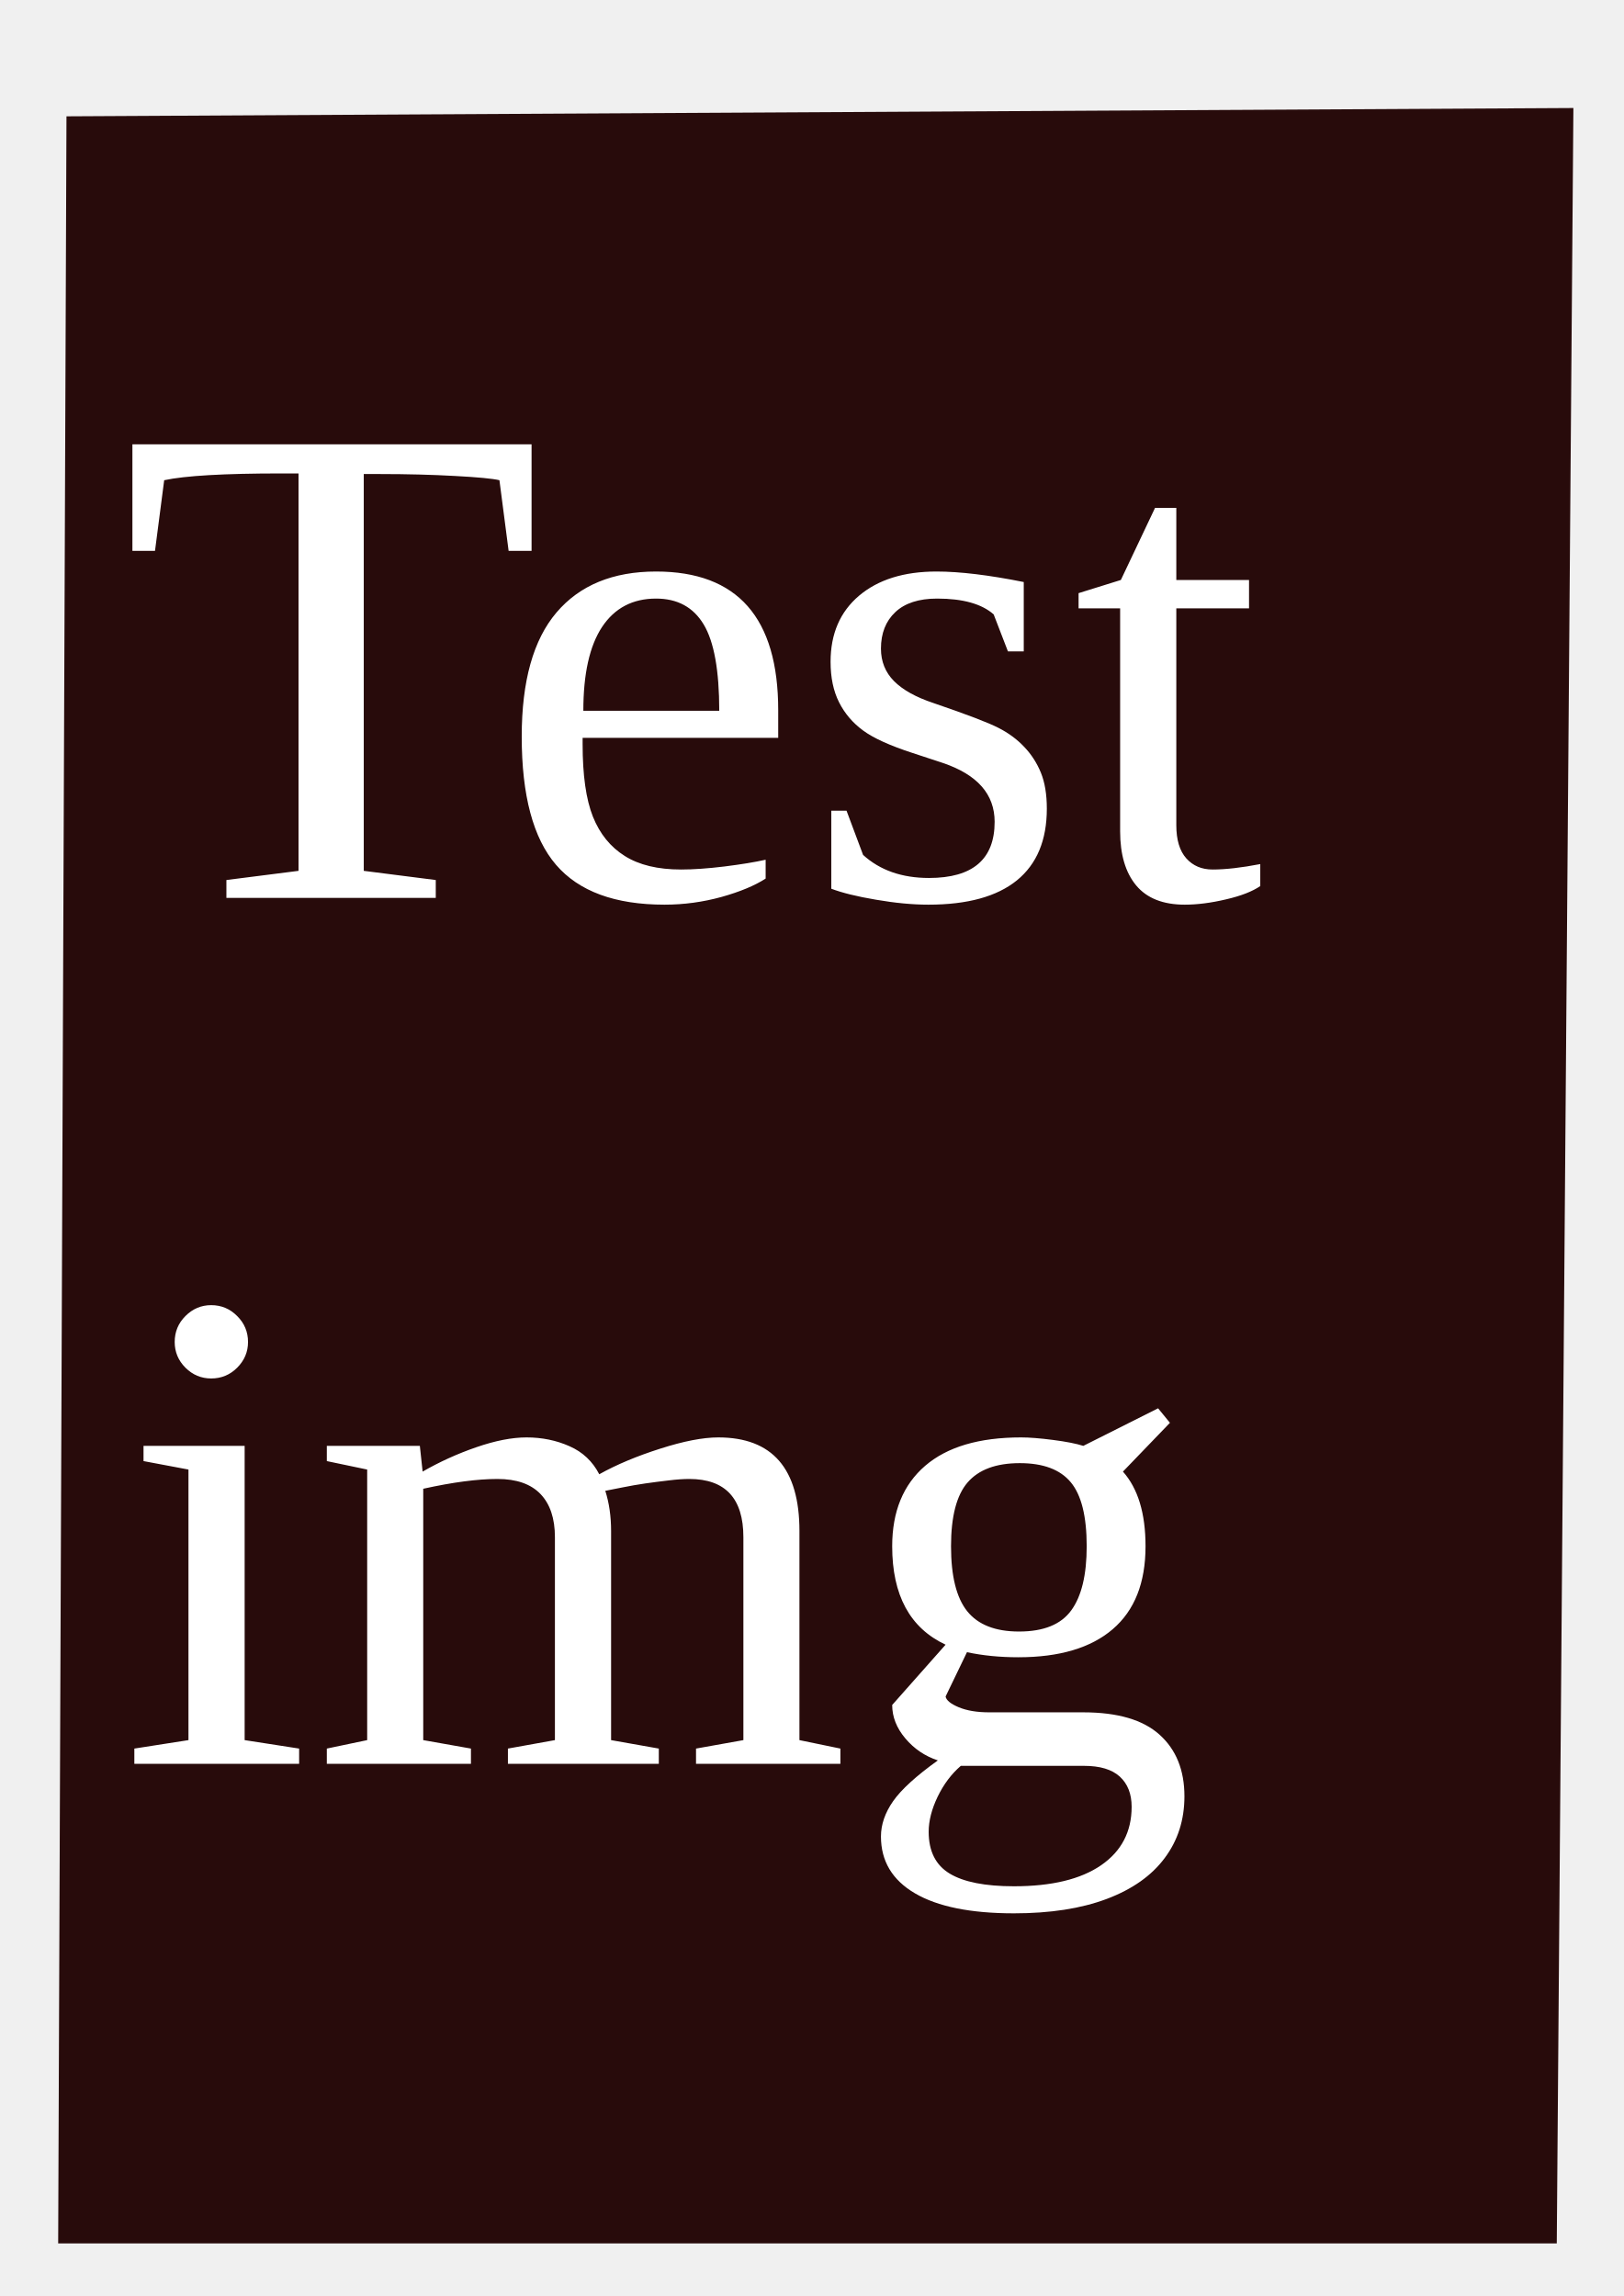
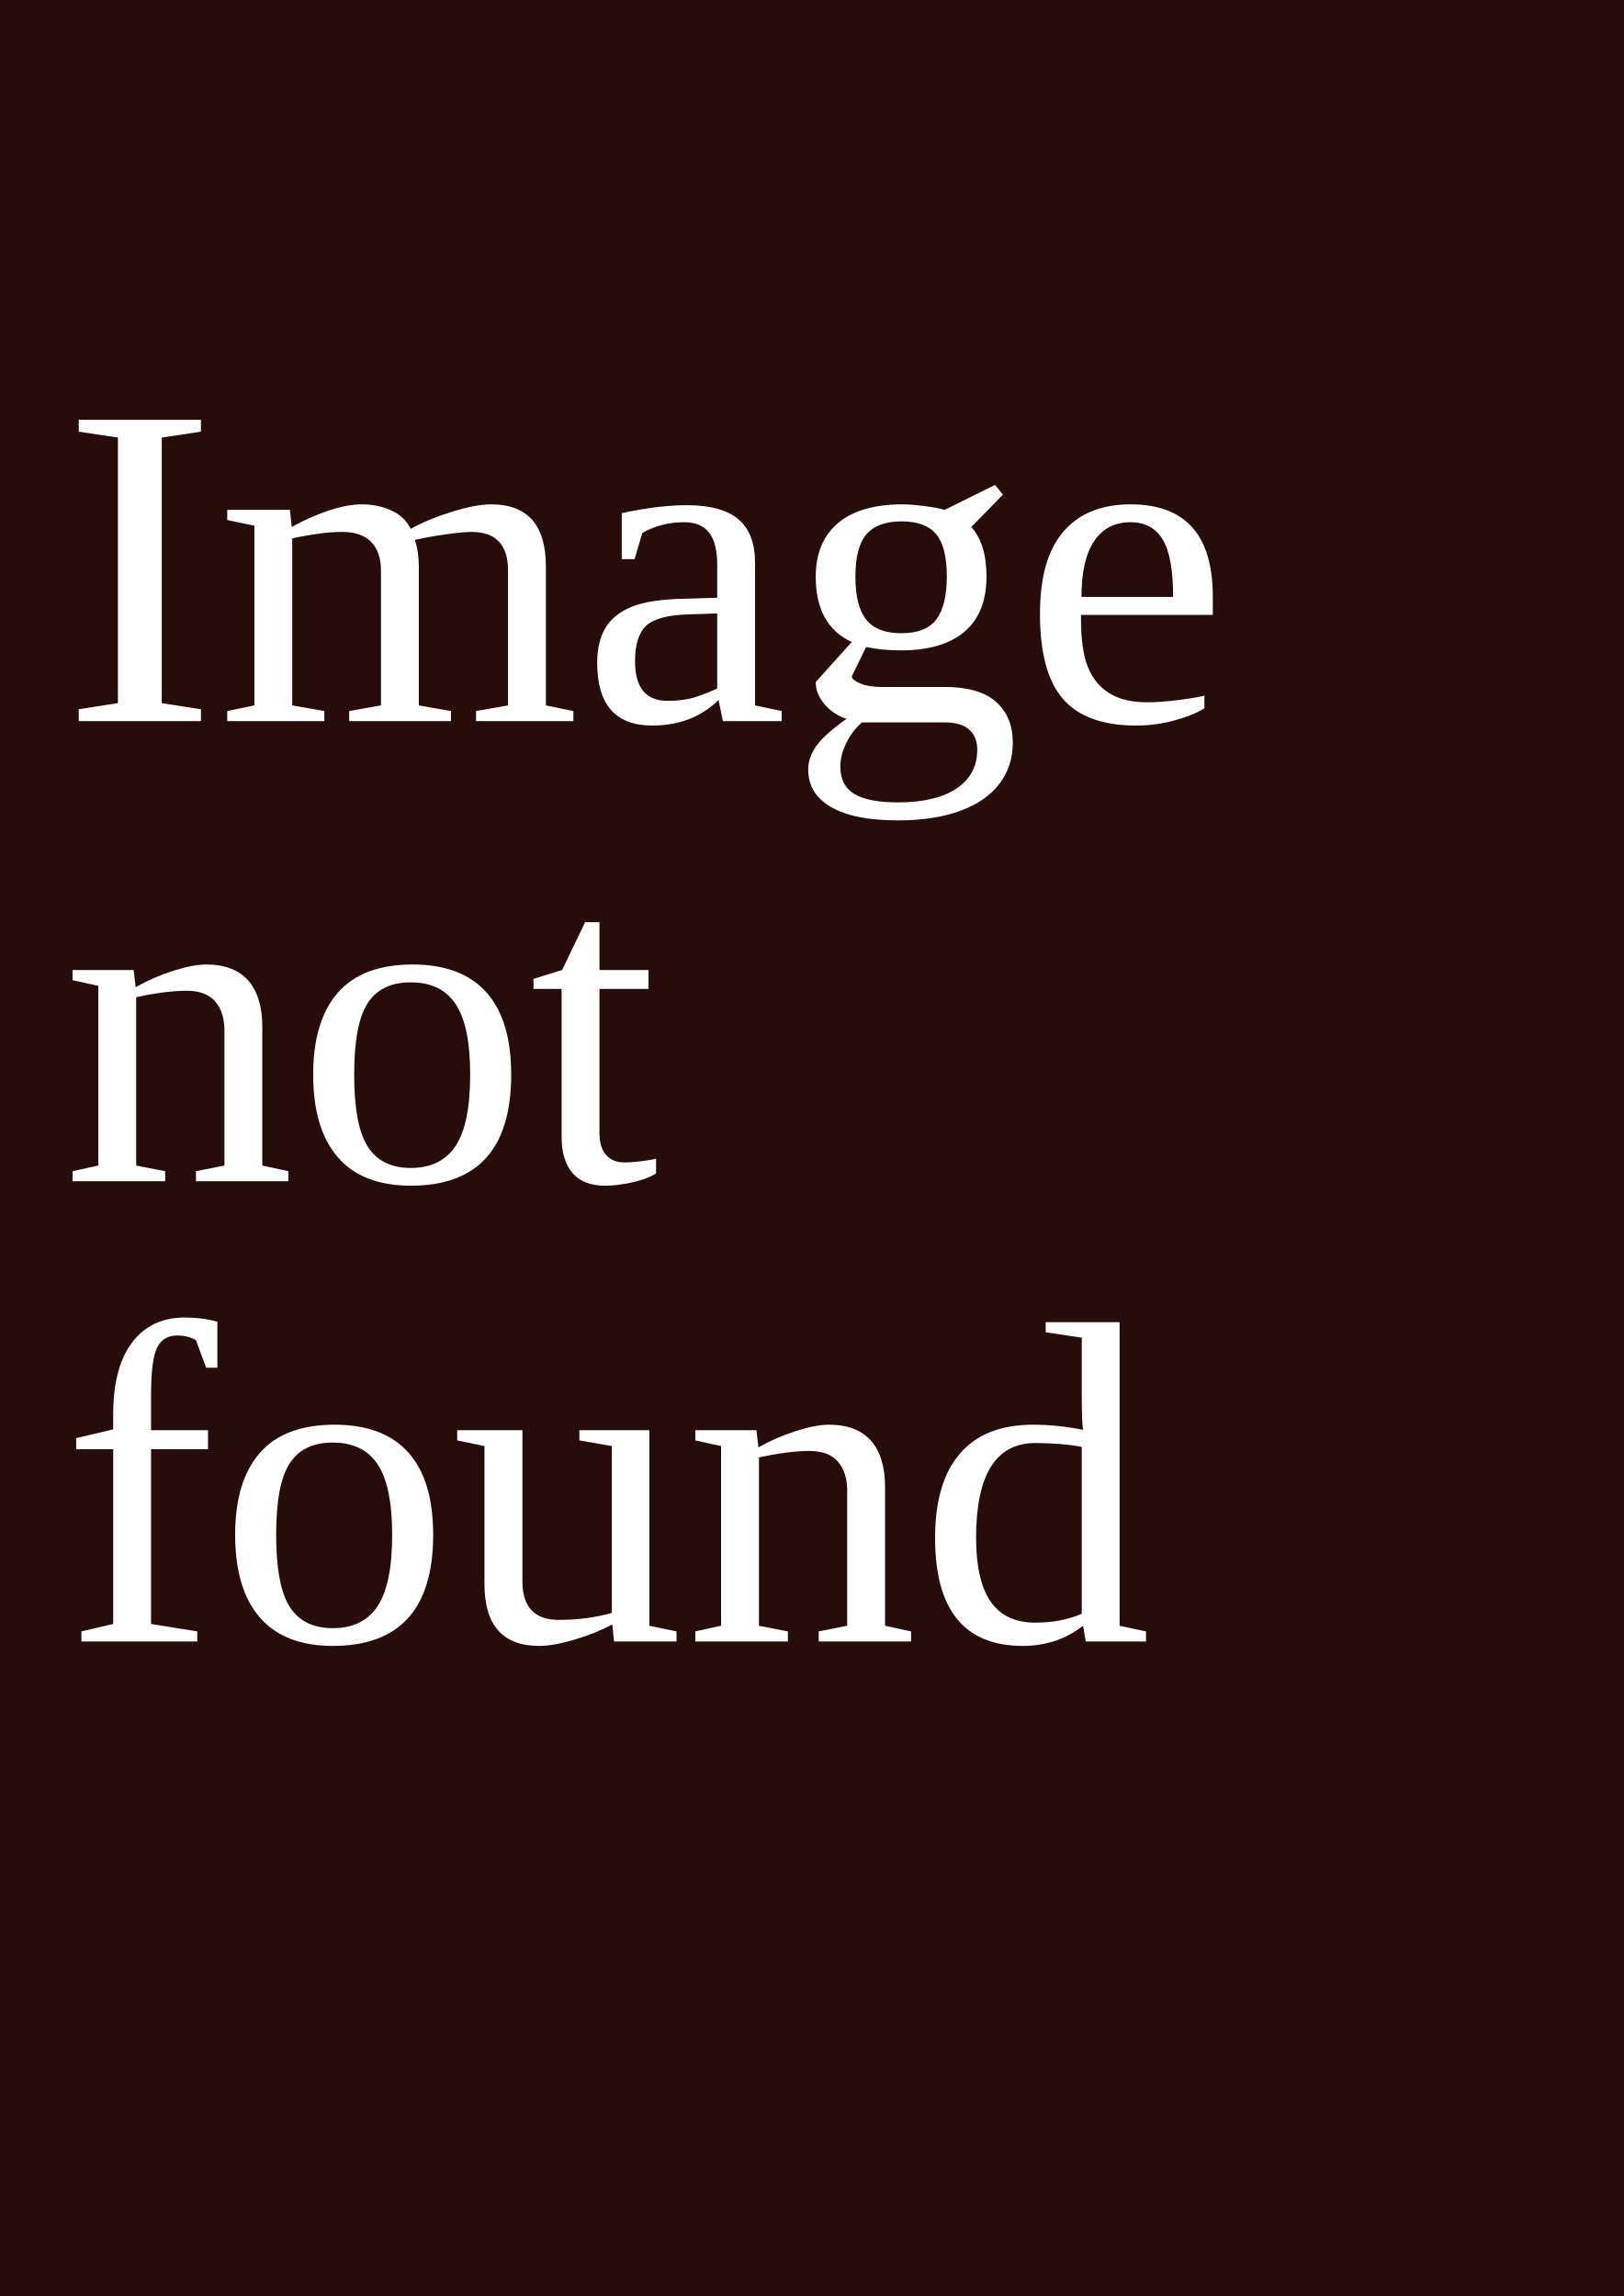
<svg xmlns="http://www.w3.org/2000/svg" width="210mm" height="297mm" viewBox="0 0 210 297" version="1.1" id="svg5">
  <defs id="defs2" />
  <g id="layer1">
-     <path style="fill:#280b0b;stroke-width:0.265" d="M 8.598,15.047 203.493,13.972 201.344,290.193 l -193.82,1e-5 z" id="path1053" />
-     <text xml:space="preserve" style="font-size:89.606px;fill:#ffffff;stroke-width:0.265" x="15.5" y="116.148" id="text236">
-       <tspan id="tspan234" style="stroke-width:0.265;fill:#ffffff" x="15.5" y="116.148">Test</tspan>
-       <tspan style="stroke-width:0.265;fill:#ffffff" x="15.5" y="228.155" id="tspan238">img</tspan>
+     <path style="fill:#280b0b;stroke-width:0.293" d="M -4.882,-0.979 214.241,-2.15 l -2.417,300.941 -217.915,10e-6 z" id="path1053" />
+     <text xml:space="preserve" style="font-size:59.972px;line-height:1;white-space:pre;inline-size:210.91;fill:#ffffff;stroke-width:0.267" x="4.272" y="117.018" id="text236" transform="matrix(1.007493,0,0,0.9925626,3.690324,-22.86928)">
+       <tspan x="4.272" y="117.018" id="tspan403">Image </tspan>
+       <tspan x="4.272" y="176.99" id="tspan405">not </tspan>
+       <tspan x="4.272" y="236.963" id="tspan407">found</tspan>
    </text>
  </g>
</svg>
